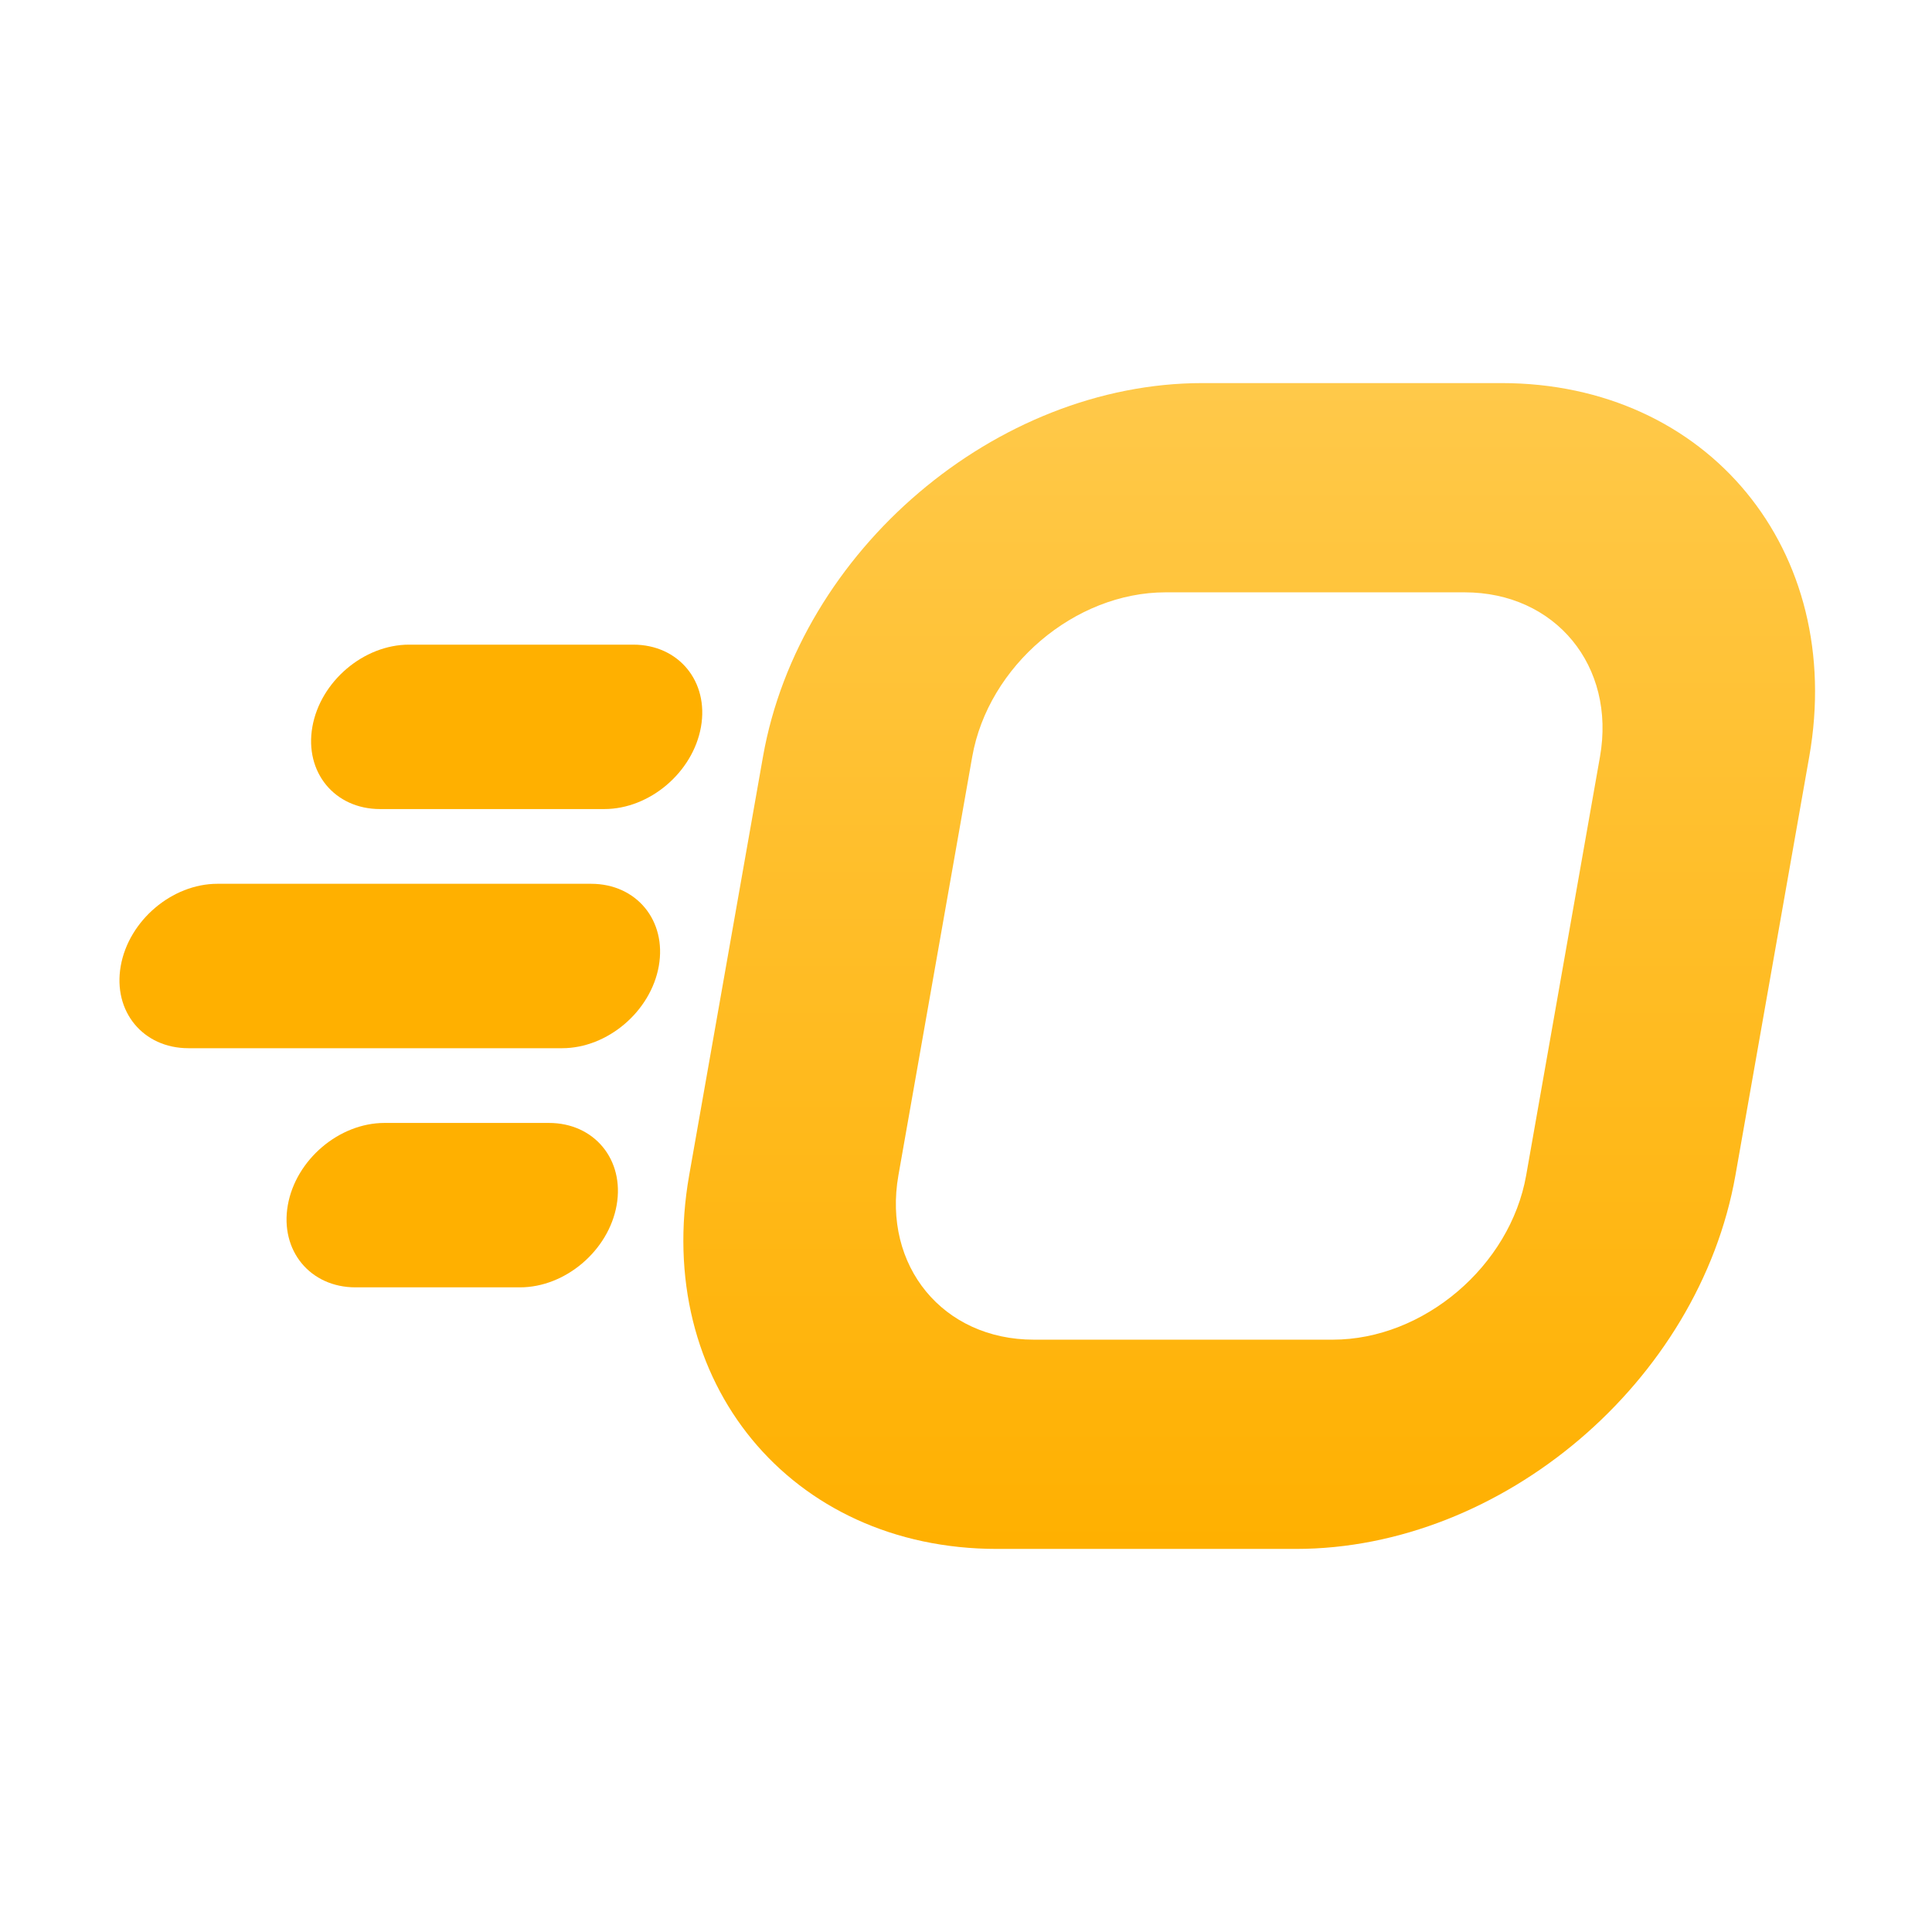
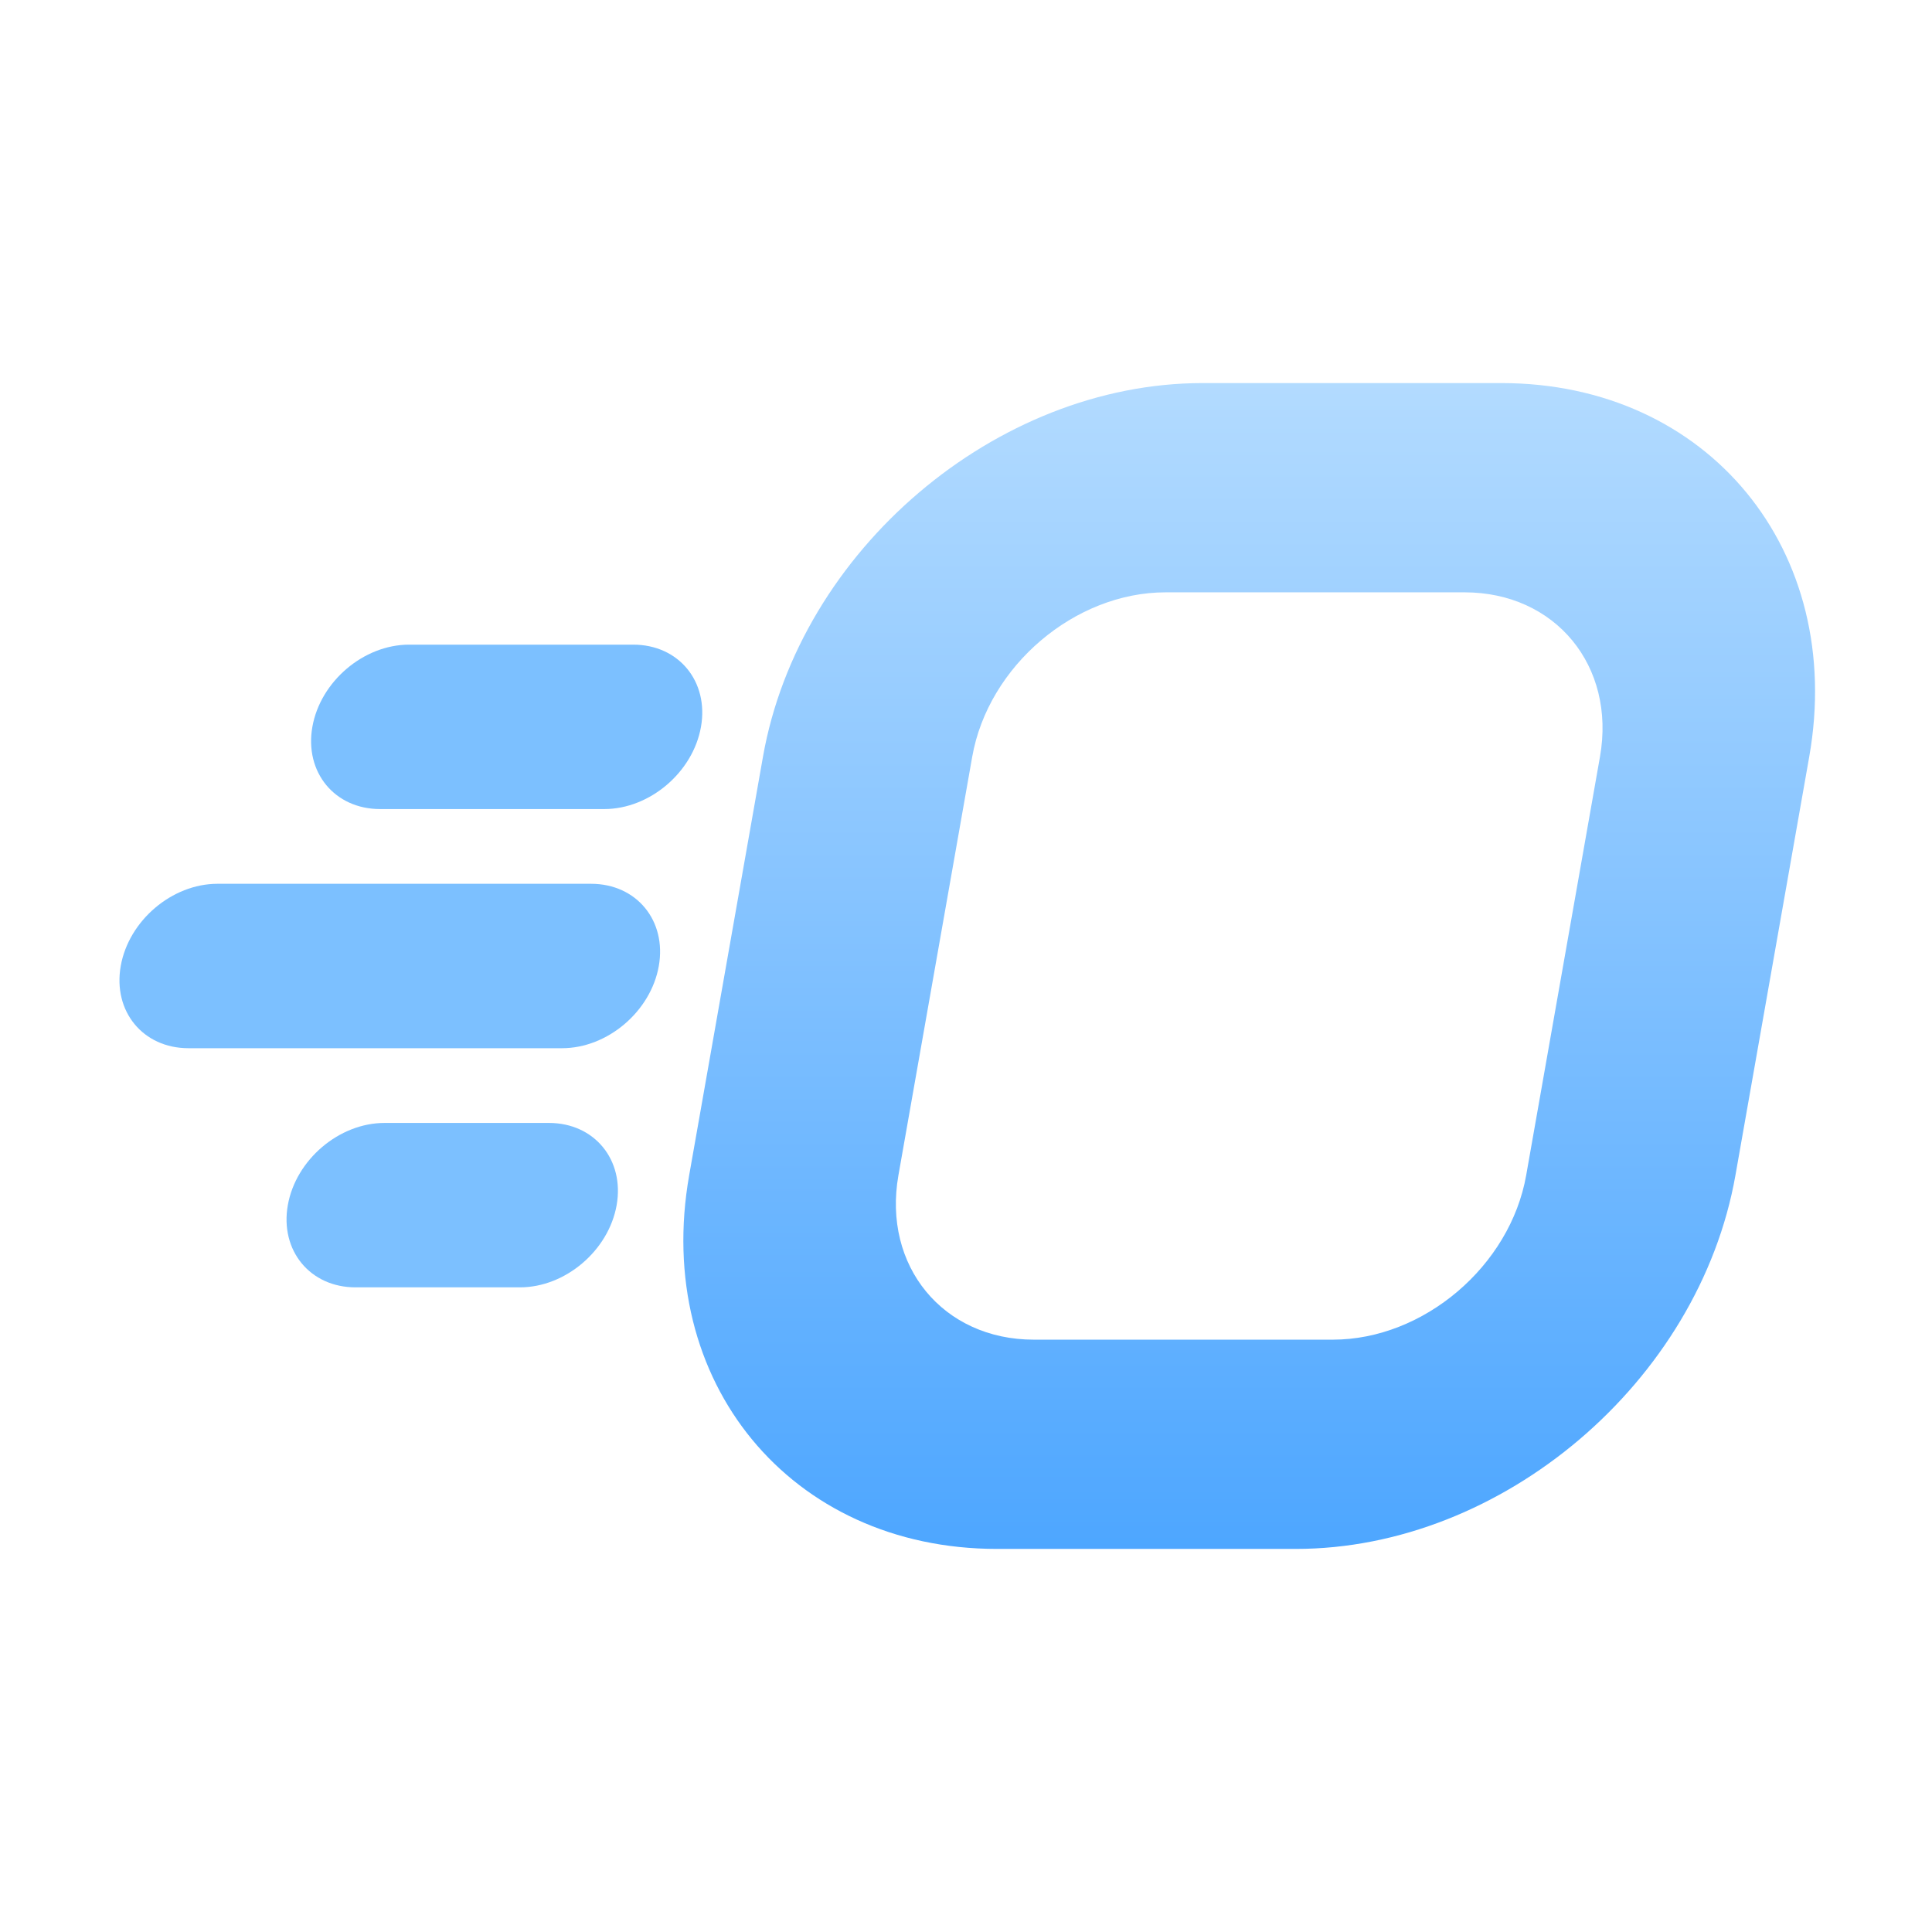
<svg xmlns="http://www.w3.org/2000/svg" width="100" height="100" viewBox="-16.51 -2.63 129.26 129.26">
  <defs>
    <linearGradient id="g" x1="0" y1="0" x2="0" y2="1">
-       <stop offset="0" stop-color="#ffc94a" />
-       <stop offset="1" stop-color="#ffb000" />
+       <stop offset="0" stop-color="#b3dbff" />
+       <stop offset="1" stop-color="#4da6ff" />
    </linearGradient>
  </defs>
  <g transform="skewX(-10)">
-     <rect x="12.5" y="40.5" width="26" height="11" rx="5.5" fill="#ffb000" />
-     <rect x="2.5" y="56.5" width="36" height="11" rx="5.5" fill="#ffb000" />
-     <rect x="16.5" y="72.5" width="22" height="11" rx="5.5" fill="#ffb000" />
+     <rect x="12.5" y="40.5" width="26" height="11" rx="5.5" fill="#7cc0ff" />
+     <rect x="2.5" y="56.5" width="36" height="11" rx="5.5" fill="#7cc0ff" />
+     <rect x="16.5" y="72.5" width="22" height="11" rx="5.5" fill="#7cc0ff" />
  </g>
  <g transform="skewX(-10)">
    <path d="M68.0 23.0 H88.0 A25.0 25.0 0 0 1 113.0 48.0 V76.0 A25.0 25.0 0 0 1 88.0 101.0 H68.0 A25.0 25.0 0 0 1 43.0 76.0 V48.0 A25.0 25.0 0 0 1 68.0 23.0 Z M68.0 37.0 A11.0 11.0 0 0 0 57.0 48.0 V76.0 A11.0 11.0 0 0 0 68.0 87.0 H88.0 A11.0 11.0 0 0 0 99.0 76.0 V48.0 A11.0 11.0 0 0 0 88.0 37.0 Z" fill="url(#g)" />
  </g>
</svg>
